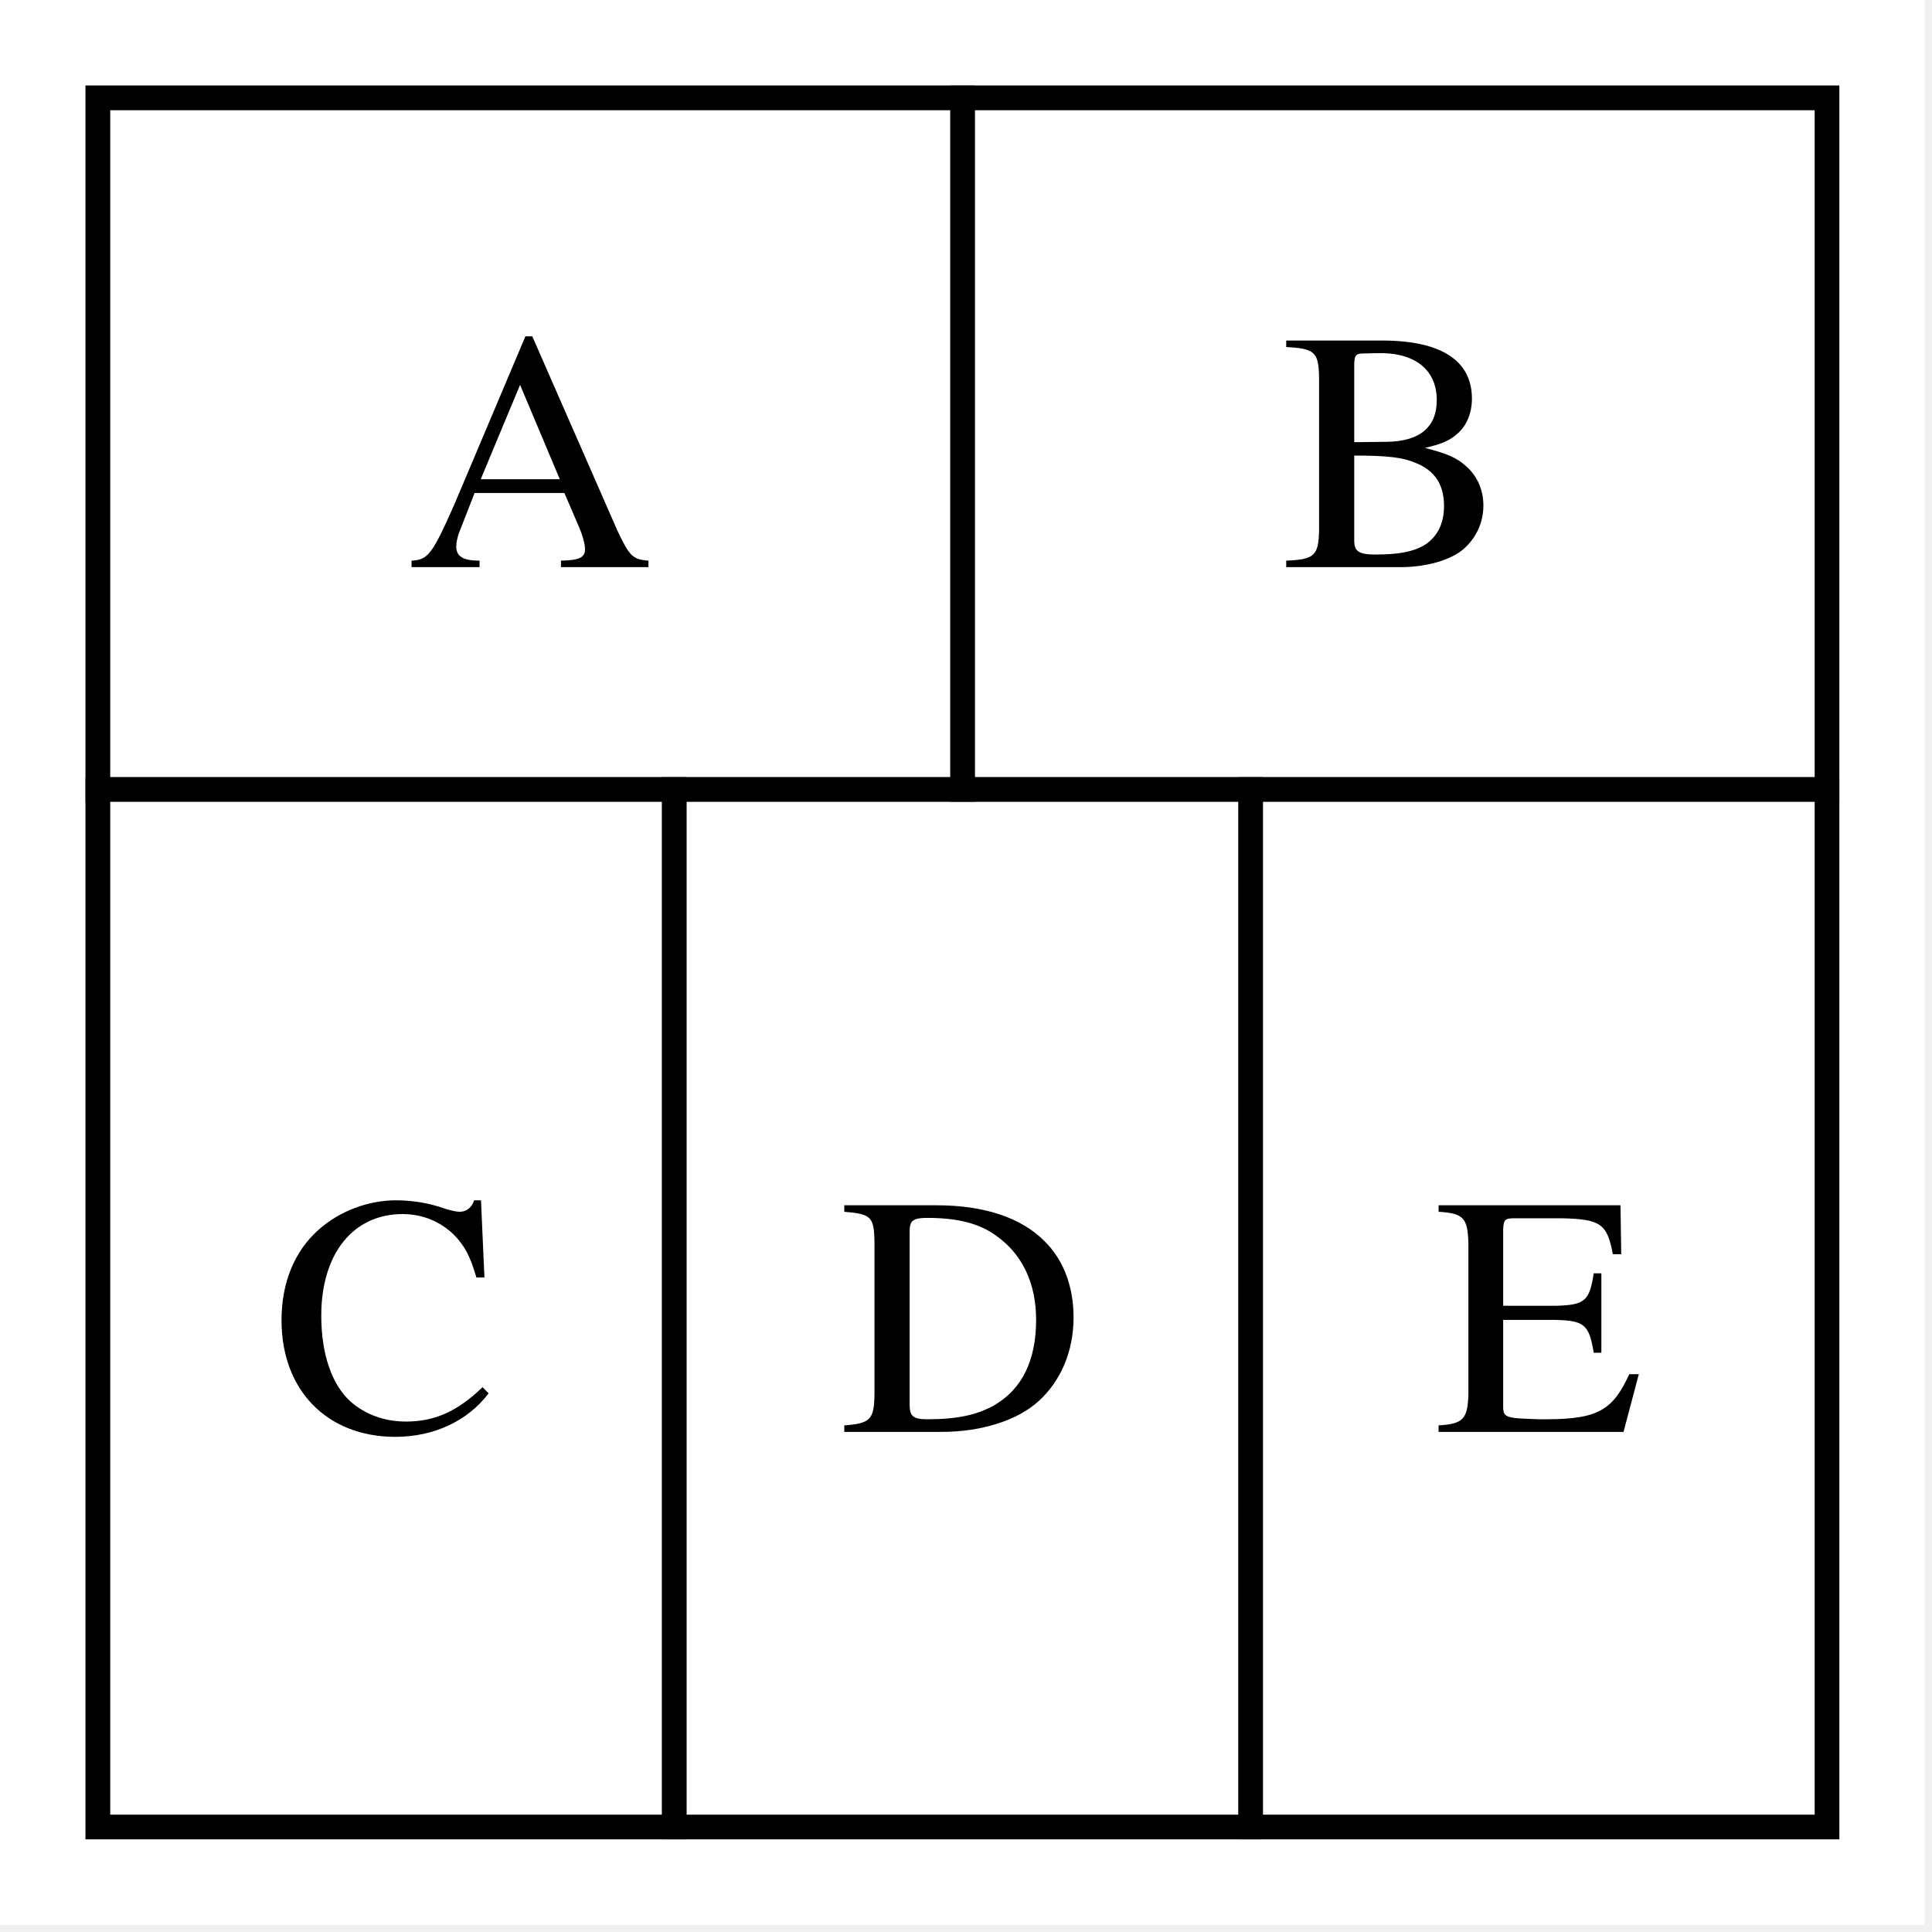
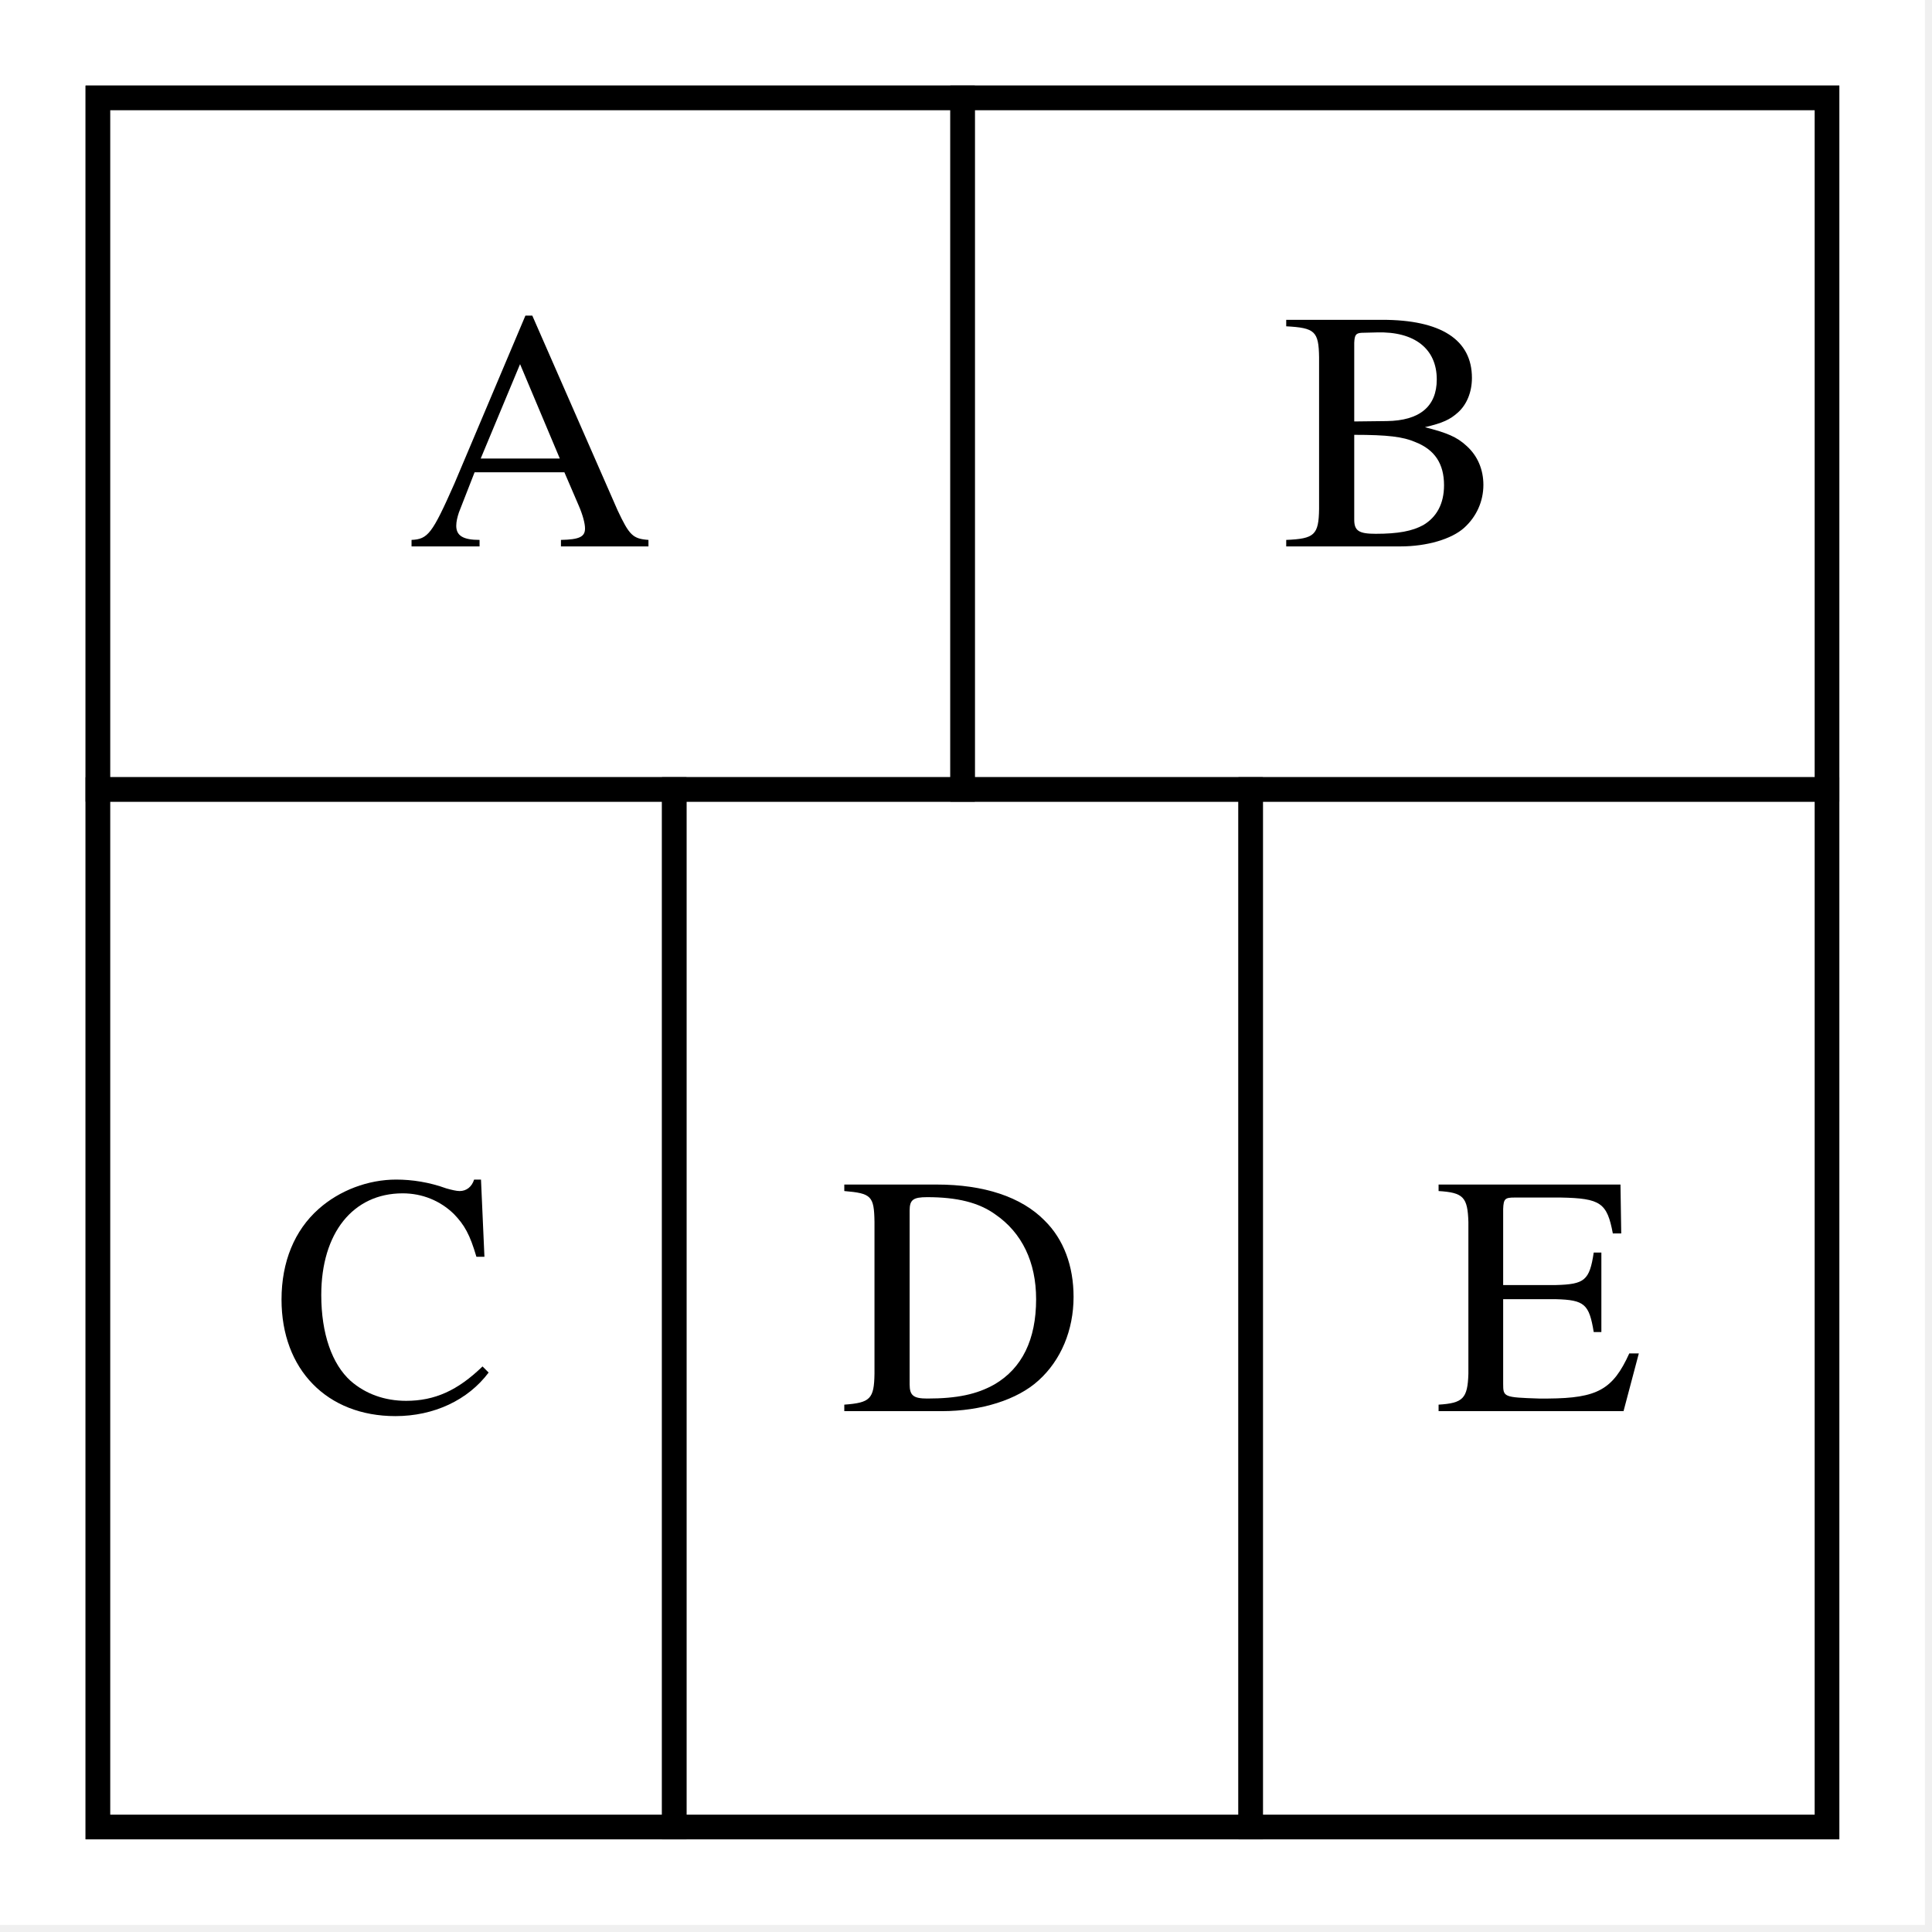
<svg xmlns="http://www.w3.org/2000/svg" width="79pt" height="79pt" viewBox="0.00 0.00 79.00 79.00">
  <g id="graph0" class="graph" transform="scale(1 1) rotate(0) translate(4 74.71)">
    <polygon fill="white" stroke="none" points="-4,4 -4,-74.71 74.71,-74.71 74.71,4 -4,4" />
    <g id="clust1" class="cluster">
      <polygon fill="none" stroke="black" points="0,0 0,-70.71 70.71,-70.71 70.71,0 0,0" />
    </g>
    <g id="node1" class="node">
      <polygon fill="none" stroke="black" points="35.36,-70.71 0,-70.71 0,-42.43 35.36,-42.43 35.36,-70.71" />
-       <text xml:space="preserve" text-anchor="middle" x="17.68" y="-51.52" font-family="Times,serif" font-size="14.00">A</text>
+       <text xml:space="preserve" text-anchor="middle" x="17.68" y="-52.37" font-family="Times,serif" font-size="14.00">A</text>
    </g>
    <g id="node2" class="node">
      <polygon fill="none" stroke="black" points="70.71,-70.71 35.36,-70.71 35.36,-42.43 70.71,-42.43 70.71,-70.71" />
-       <text xml:space="preserve" text-anchor="middle" x="53.03" y="-51.52" font-family="Times,serif" font-size="14.00">B</text>
+       <text xml:space="preserve" text-anchor="middle" x="53.03" y="-52.37" font-family="Times,serif" font-size="14.00">B</text>
    </g>
    <g id="node3" class="node">
      <polygon fill="none" stroke="black" points="23.57,-42.43 0,-42.43 0,0 23.57,0 23.57,-42.43" />
-       <text xml:space="preserve" text-anchor="middle" x="11.79" y="-16.16" font-family="Times,serif" font-size="14.00">C</text>
+       <text xml:space="preserve" text-anchor="middle" x="11.79" y="-17.01" font-family="Times,serif" font-size="14.00">C</text>
    </g>
    <g id="node4" class="node">
      <polygon fill="none" stroke="black" points="47.14,-42.43 23.57,-42.43 23.57,0 47.14,0 47.14,-42.43" />
-       <text xml:space="preserve" text-anchor="middle" x="35.36" y="-16.16" font-family="Times,serif" font-size="14.00">D</text>
+       <text xml:space="preserve" text-anchor="middle" x="35.36" y="-17.01" font-family="Times,serif" font-size="14.00">D</text>
    </g>
    <g id="node5" class="node">
      <polygon fill="none" stroke="black" points="70.71,-42.43 47.14,-42.43 47.14,0 70.71,0 70.71,-42.43" />
-       <text xml:space="preserve" text-anchor="middle" x="58.93" y="-16.16" font-family="Times,serif" font-size="14.00">E</text>
+       <text xml:space="preserve" text-anchor="middle" x="58.93" y="-17.01" font-family="Times,serif" font-size="14.00">E</text>
    </g>
  </g>
</svg>
